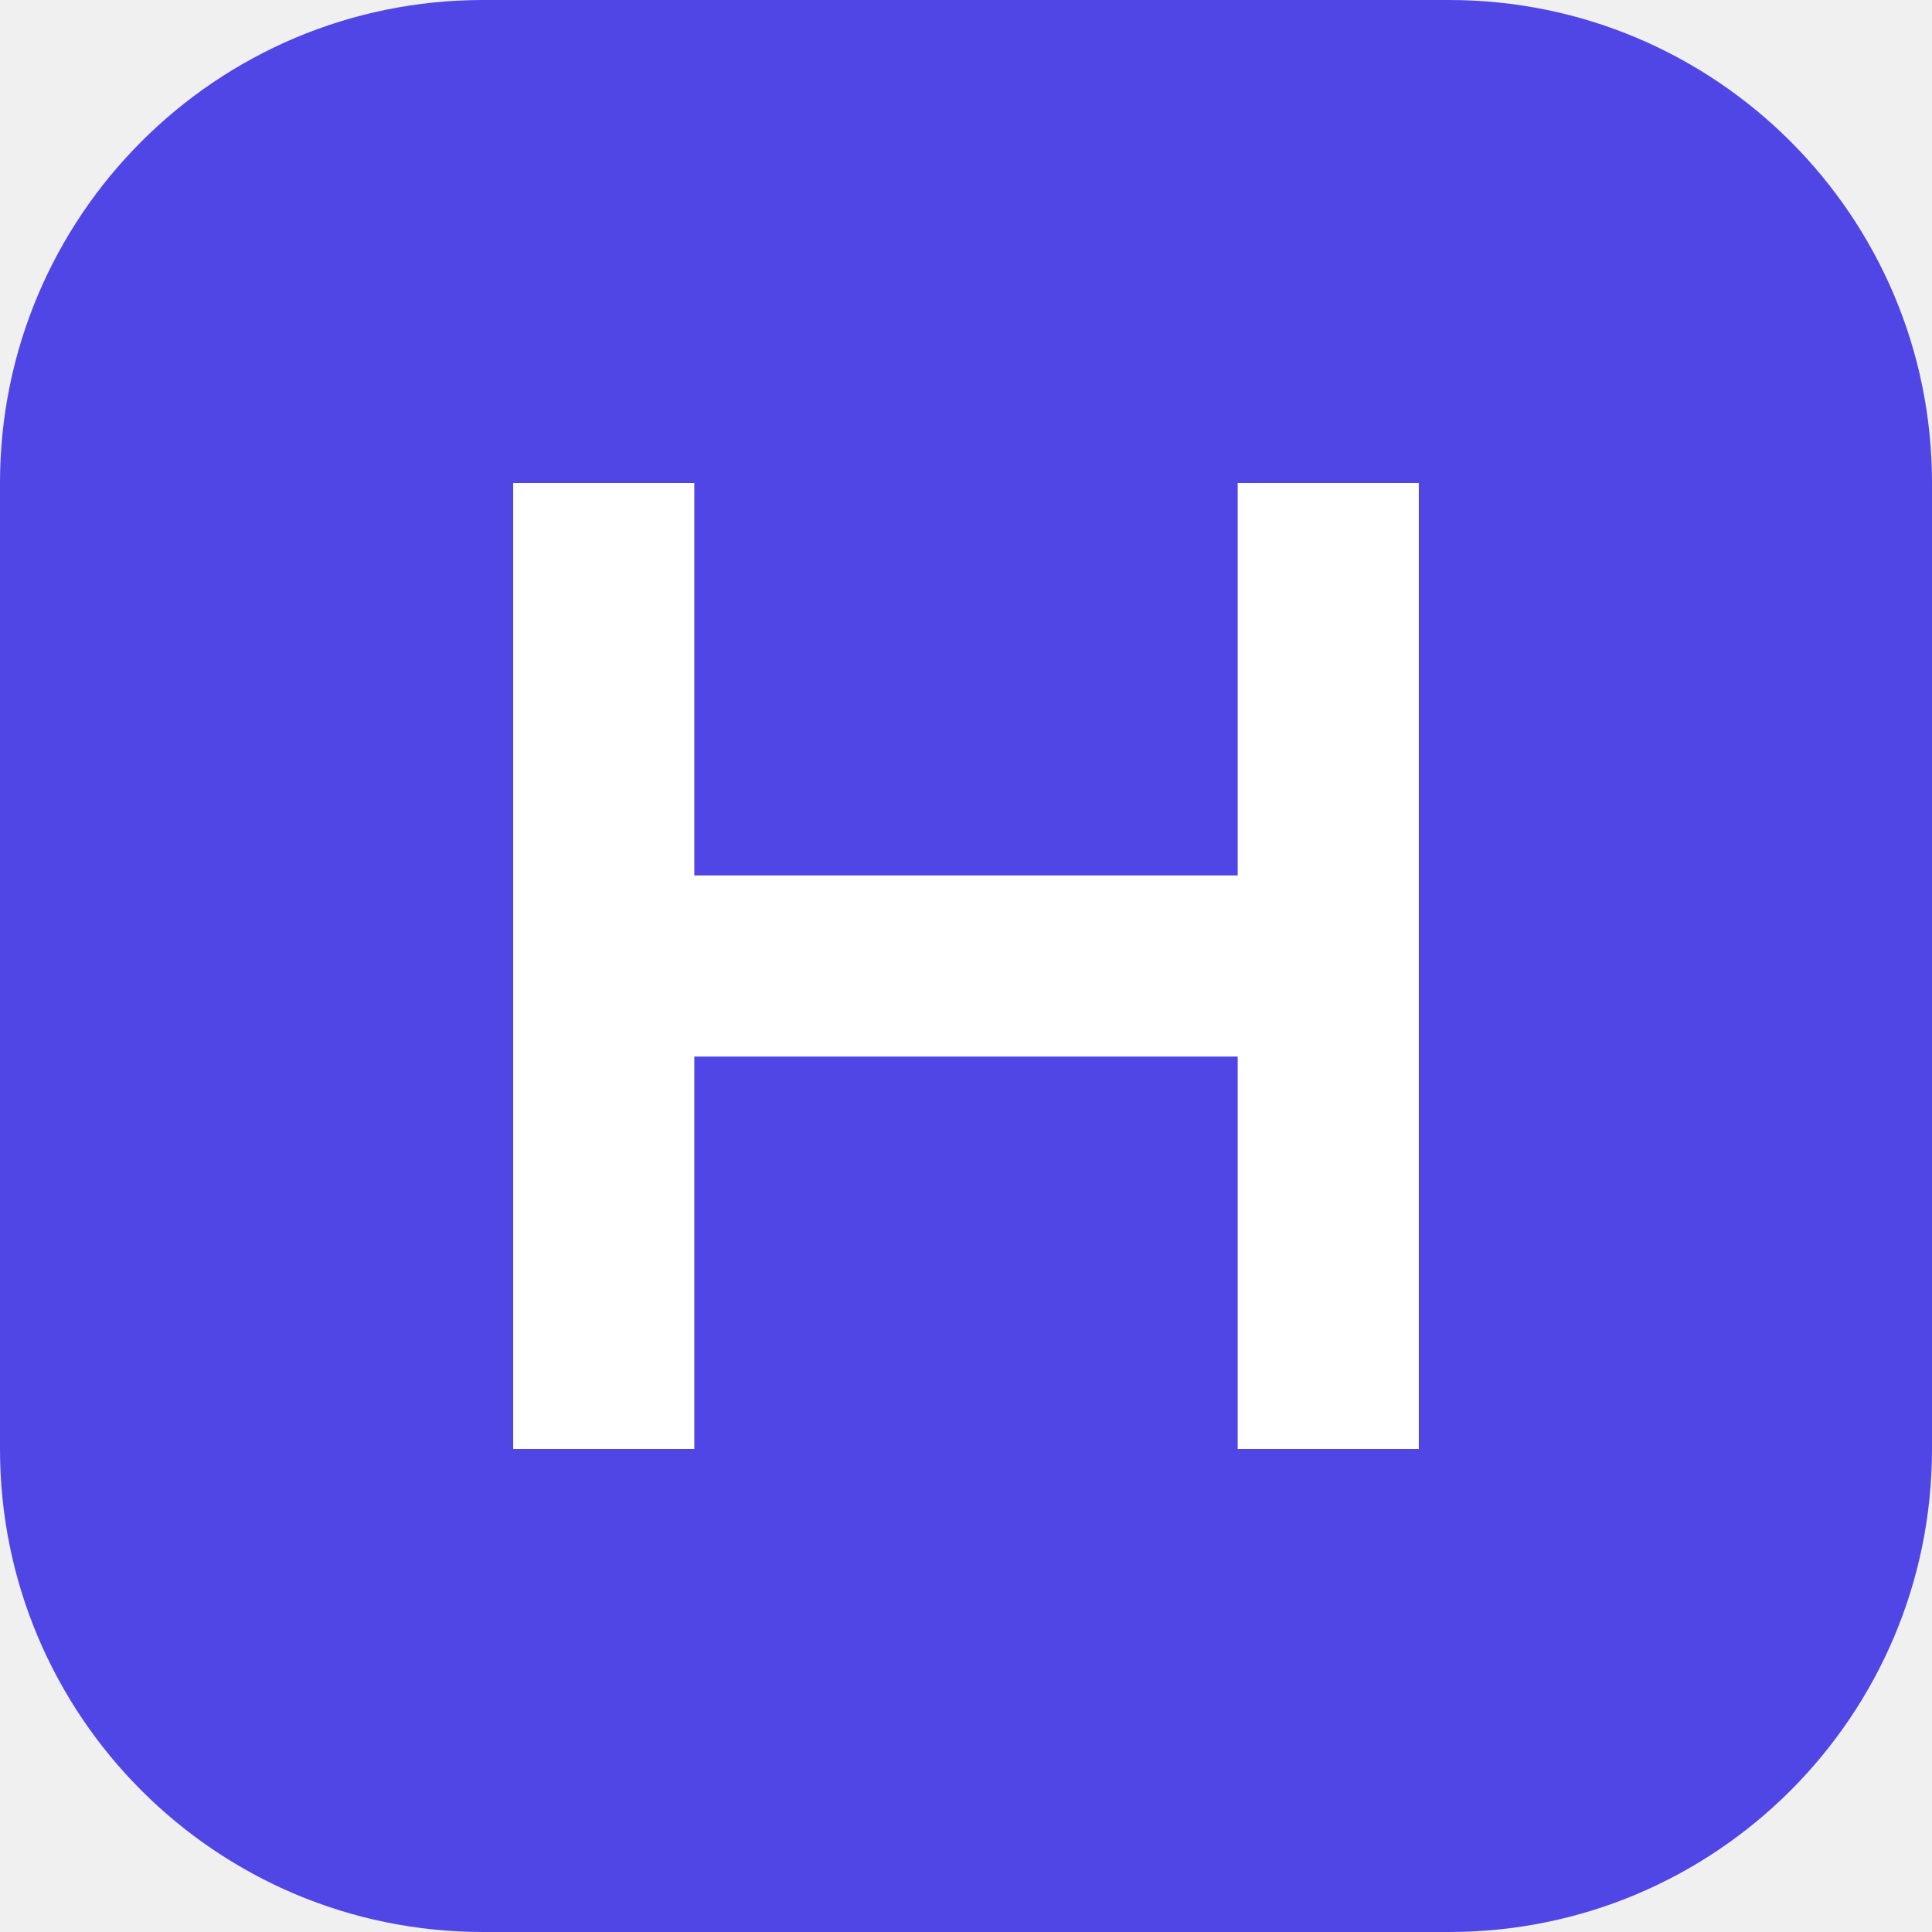
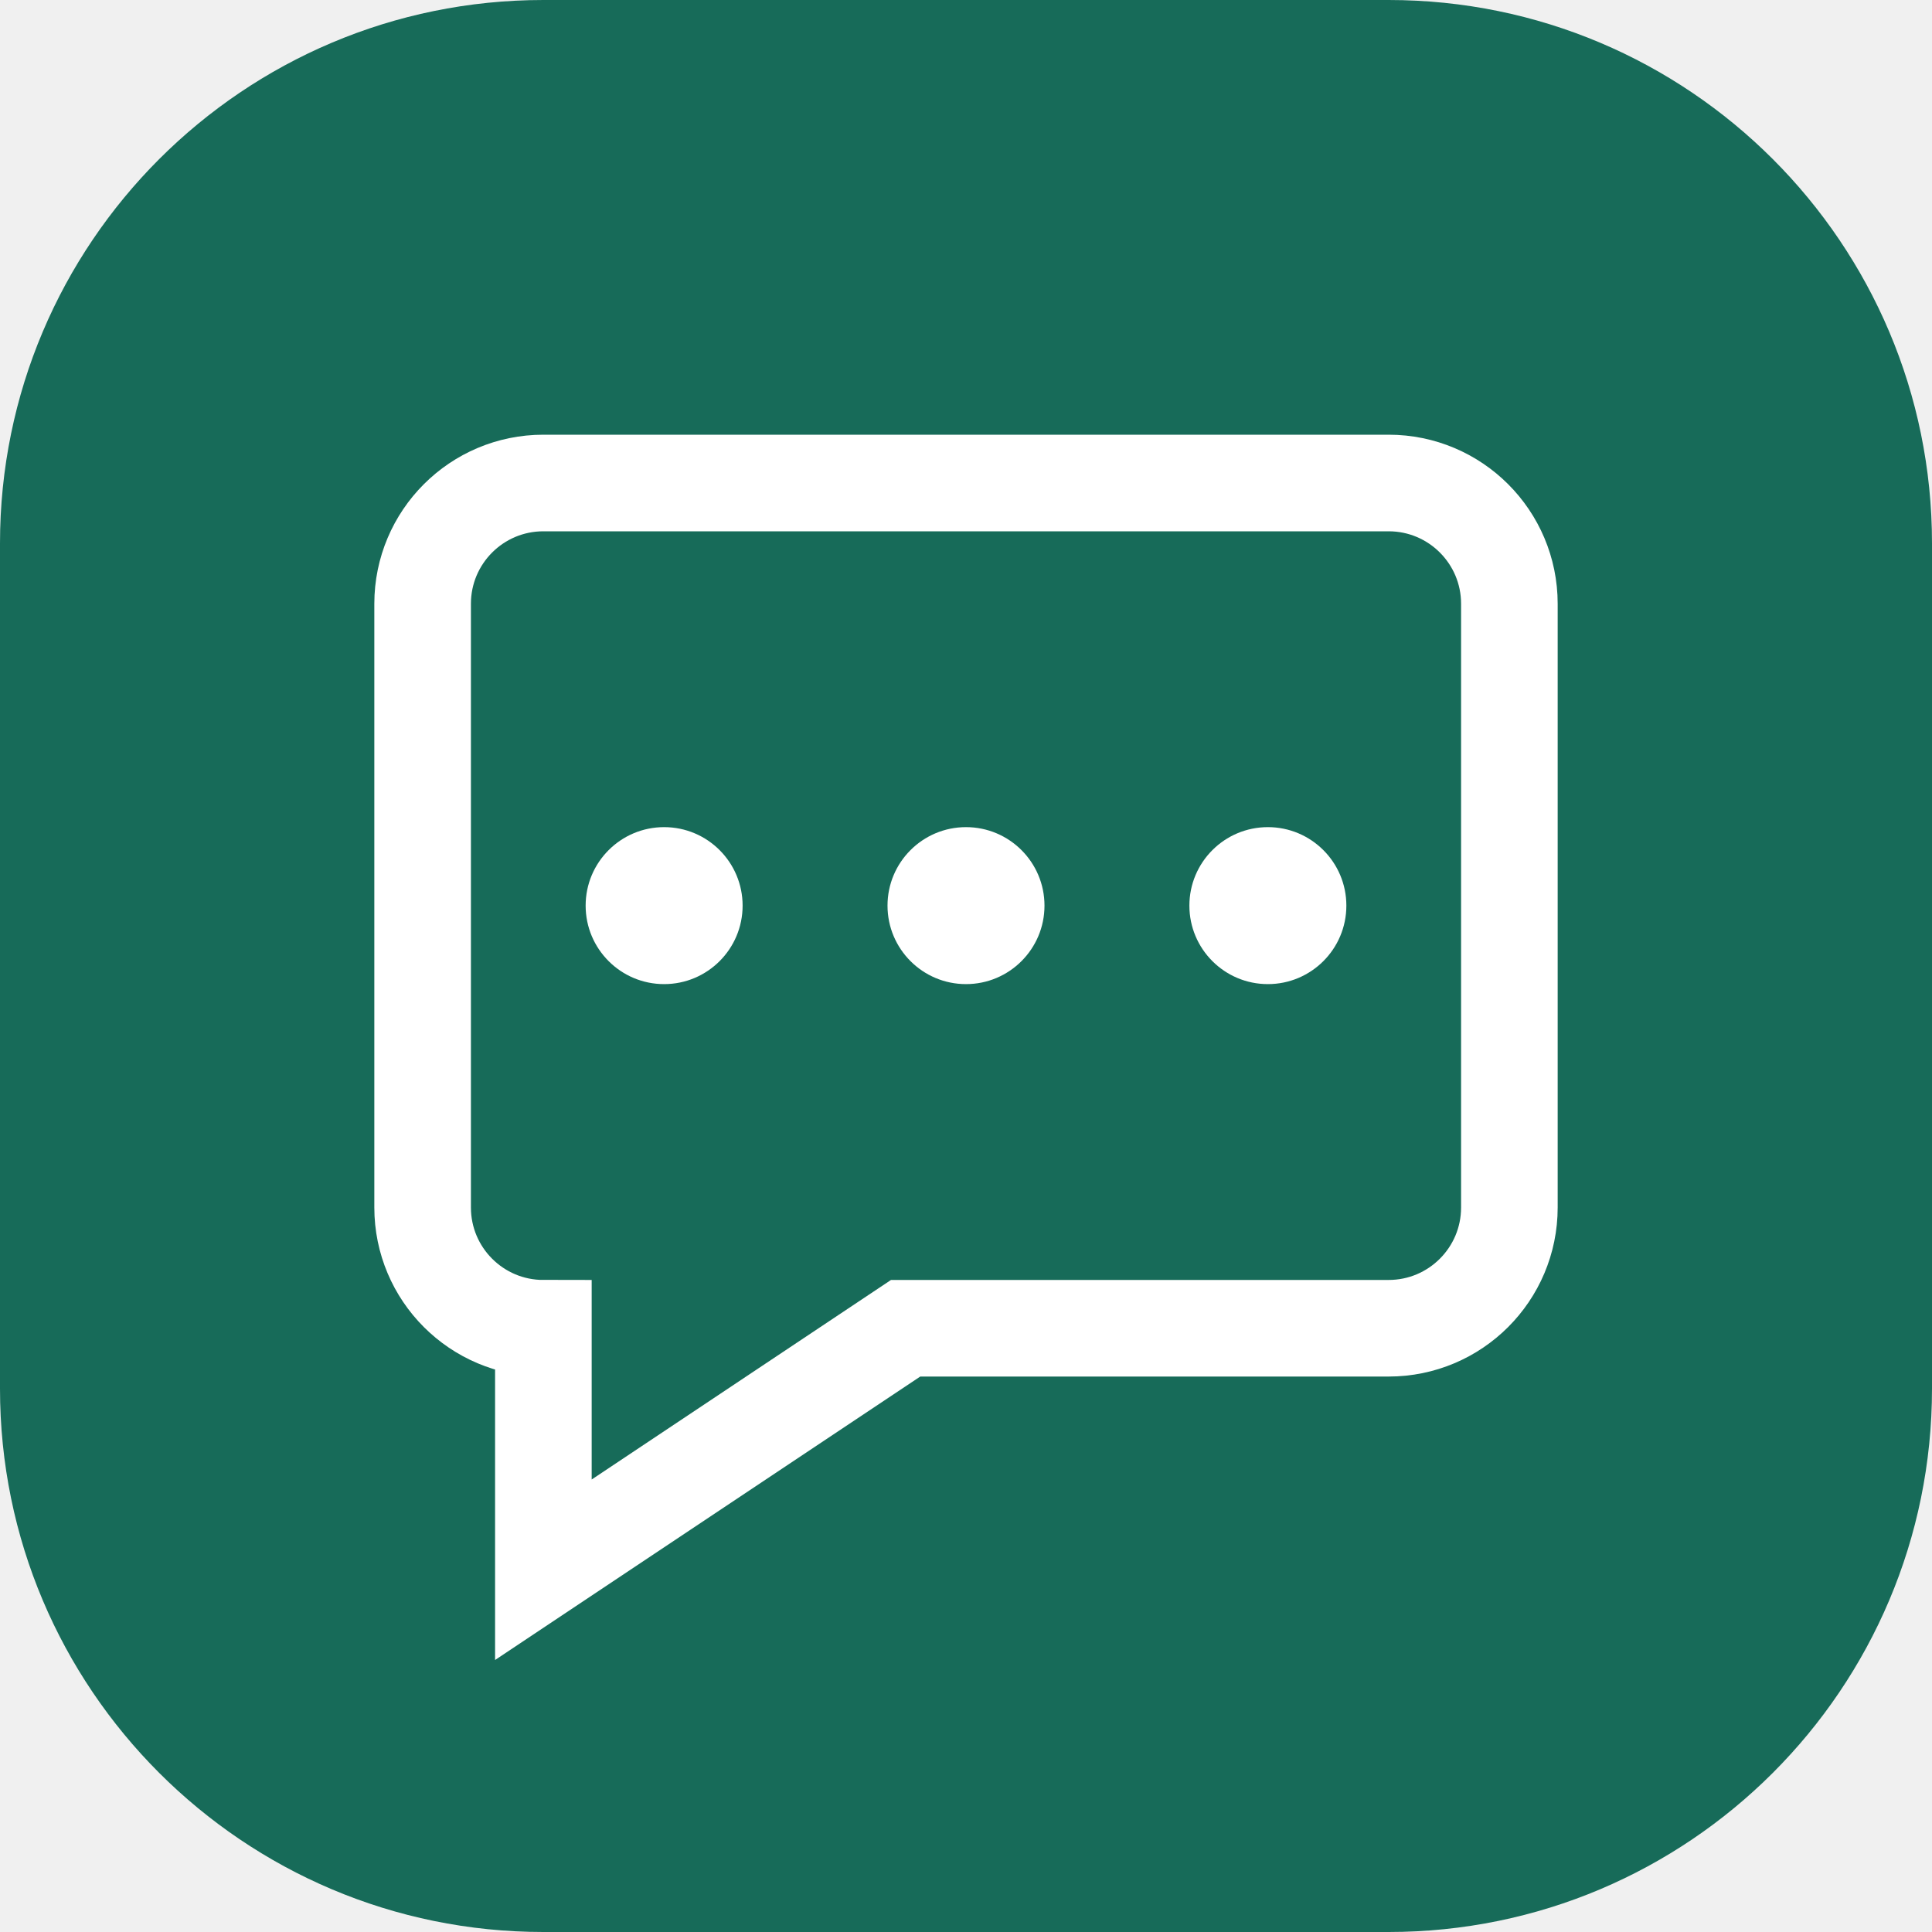
<svg xmlns="http://www.w3.org/2000/svg" viewBox="0 0 32 32">
-   <rect width="32" height="32" rx="8" fill="#4f46e5" />
-   <path d="M10 8v16m12-16v16M10 16h12" fill="none" stroke="white" stroke-width="3" />
+   <rect width="32" height="32" rx="9" fill="#176b59" />
+   <path d="M9 8h14a2 2 0 0 1 2 2v10a2 2 0 0 1-2 2h-8l-6 4v-4a2 2 0 0 1-2-2V10a2 2 0 0 1 2-2Z" fill="none" stroke="white" stroke-width="1.6" />
+   <g fill="white">
+     <circle cx="11" cy="15" r="1.3" />
+     <circle cx="16" cy="15" r="1.3" />
+     <circle cx="21" cy="15" r="1.3" />
+   </g>
</svg>
